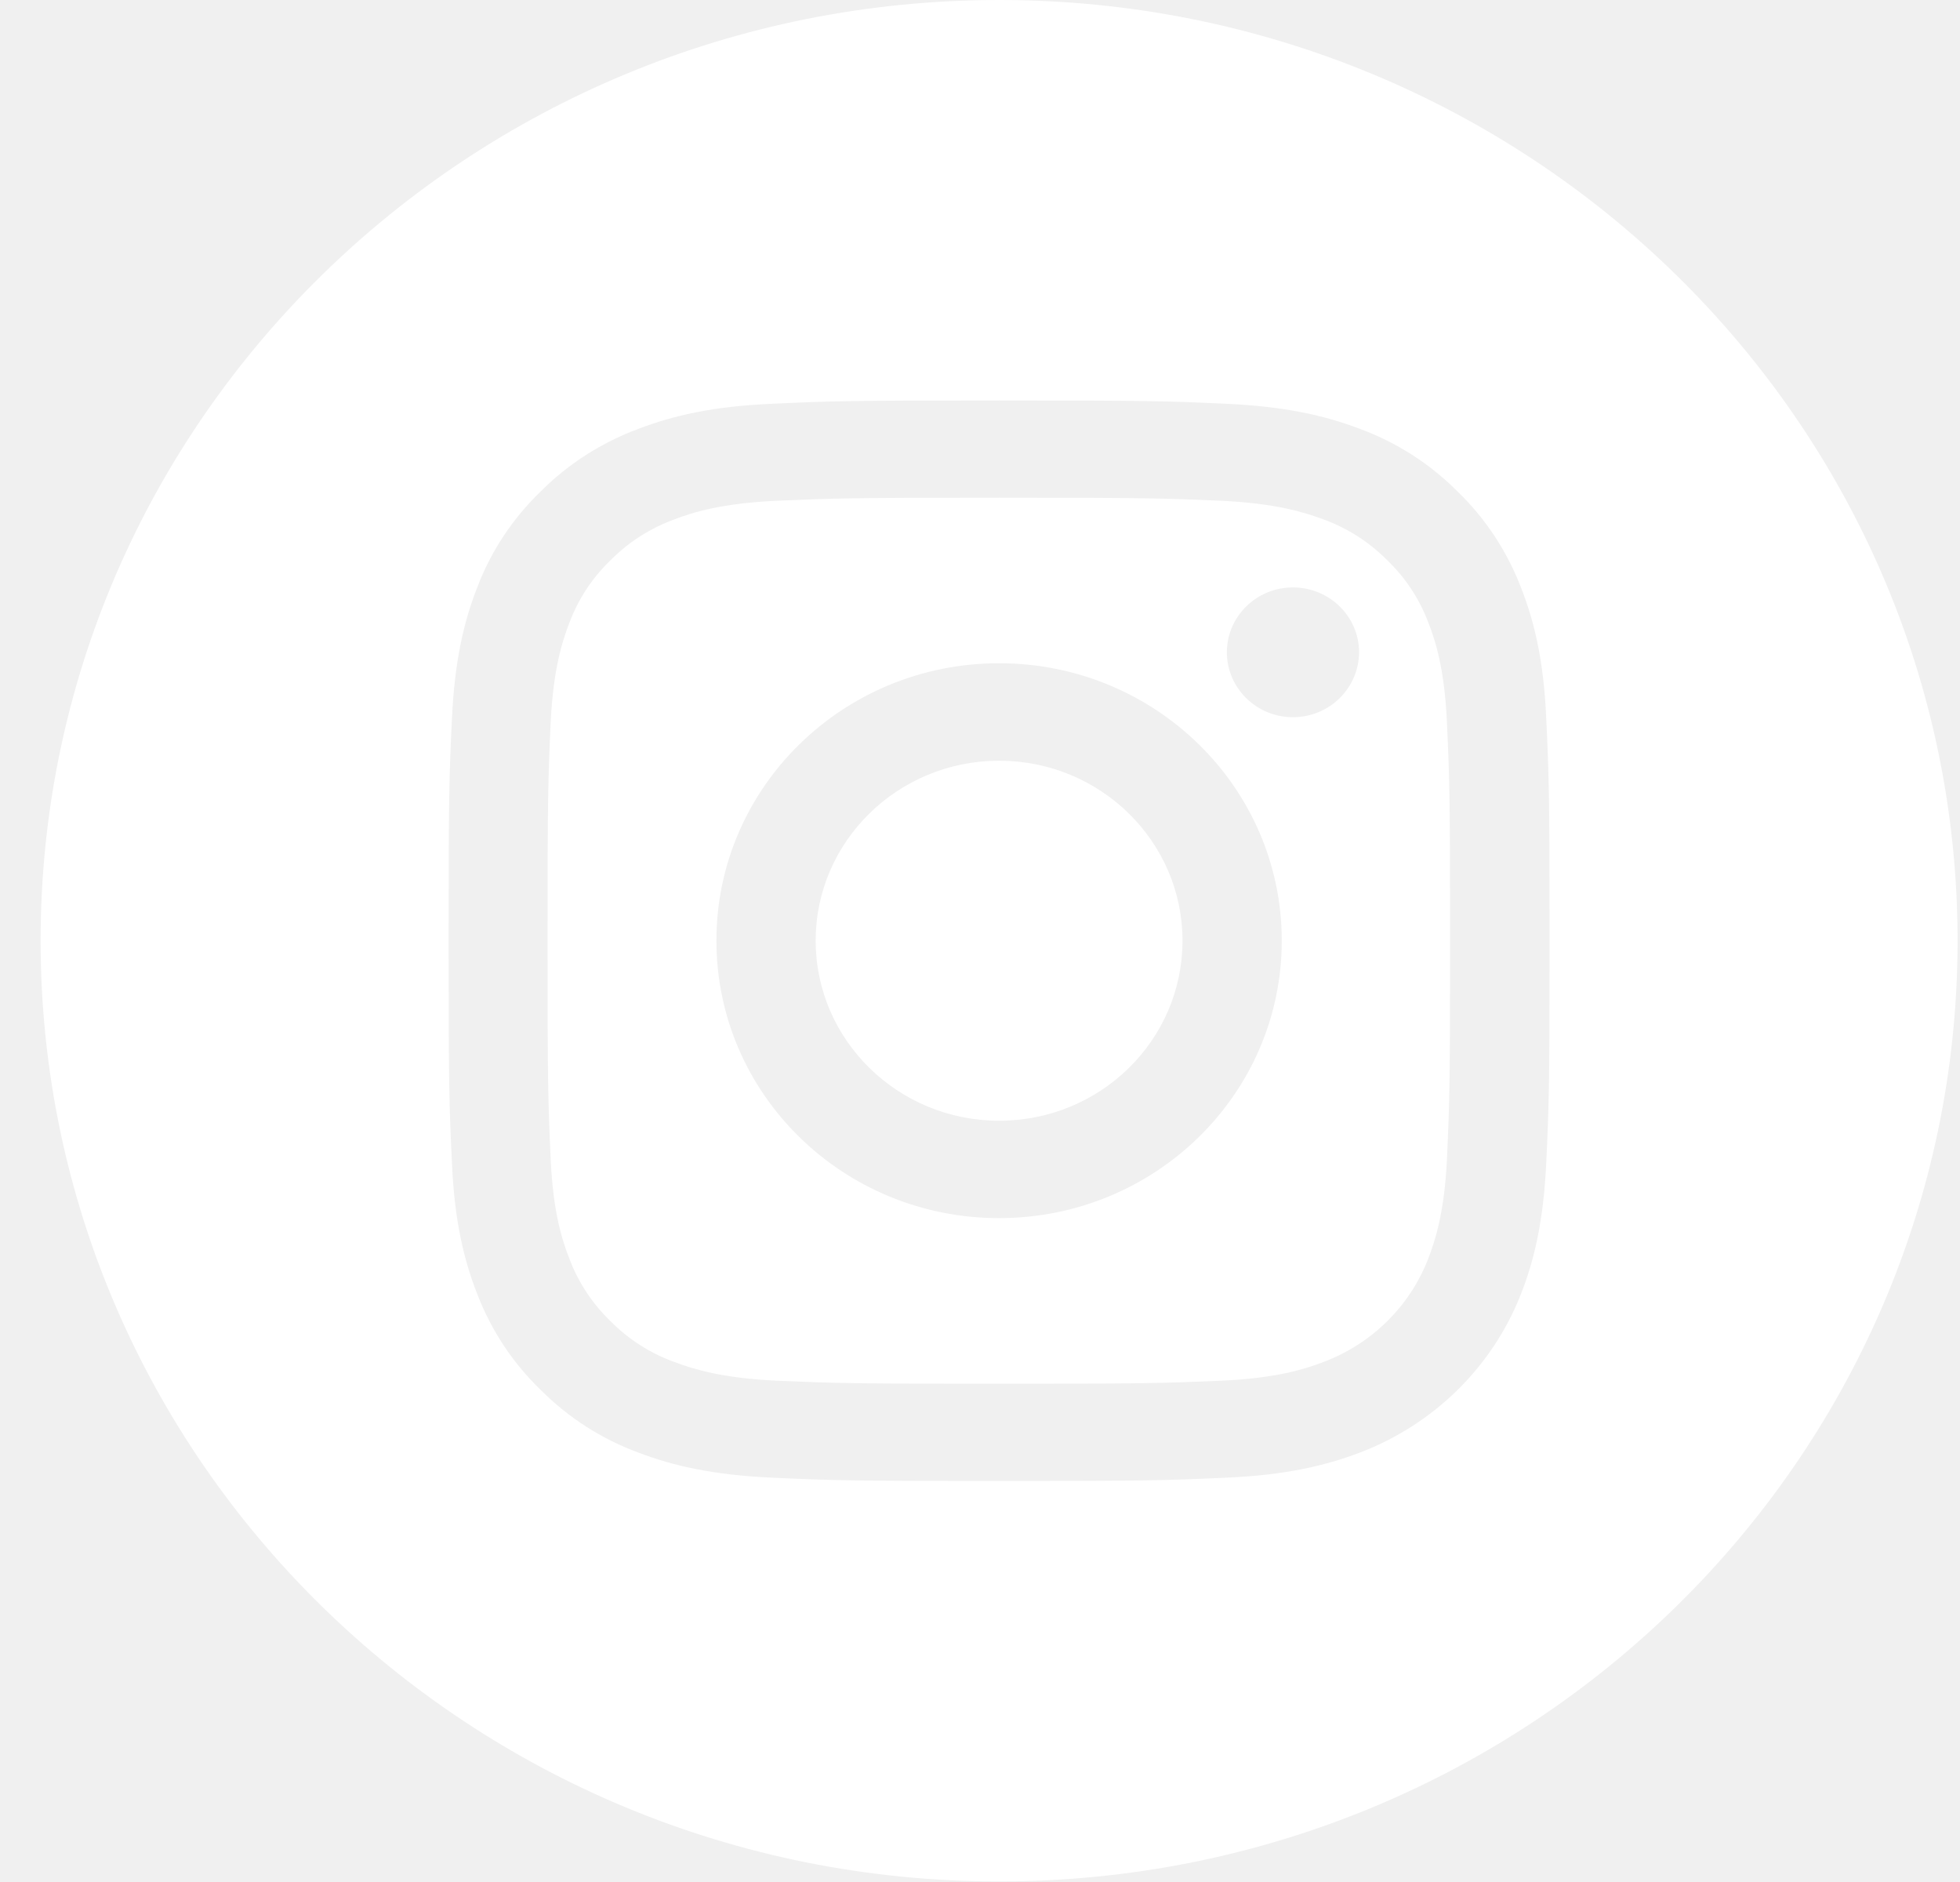
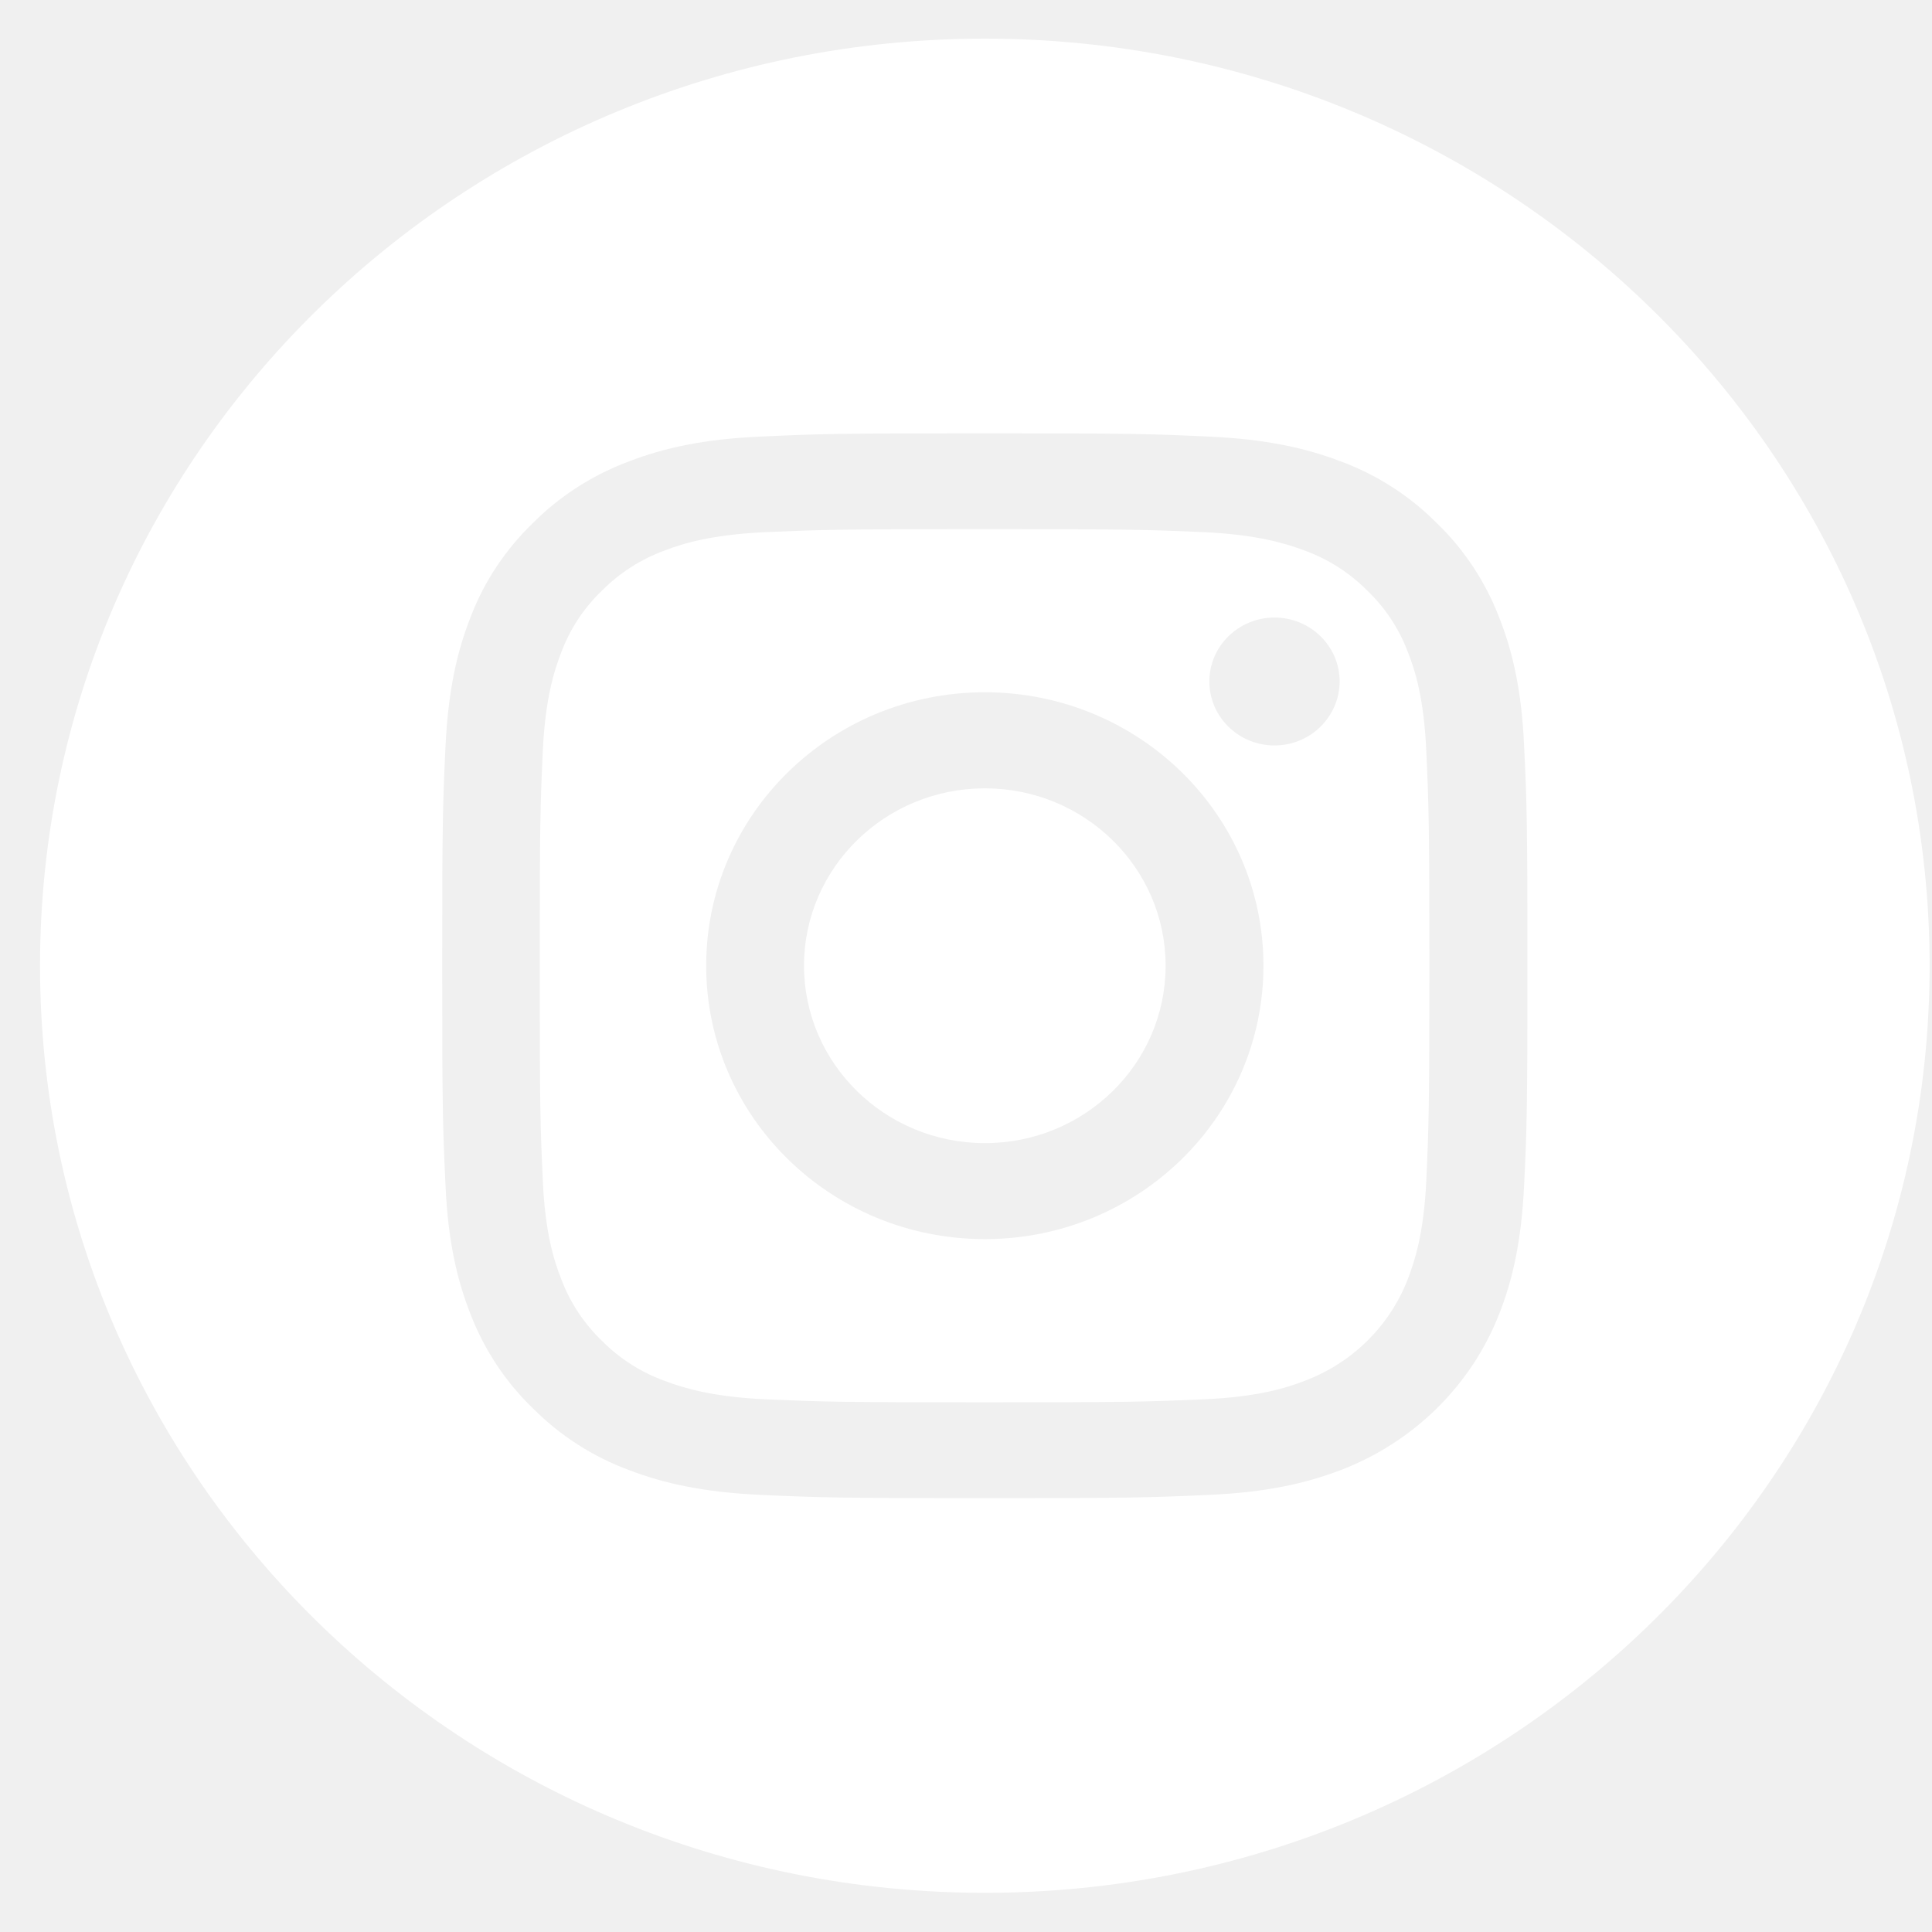
- <svg xmlns="http://www.w3.org/2000/svg" width="25" height="24" viewBox="0 0 25 24" fill="none">
+ <svg xmlns="http://www.w3.org/2000/svg" width="35" height="35" viewBox="0 0 25 24" fill="none">
  <path d="M15.083 11.996C15.083 13.266 14.035 14.292 12.744 14.292C11.453 14.292 10.404 13.263 10.404 11.996C10.404 10.729 11.453 9.701 12.744 9.701C14.035 9.701 15.083 10.729 15.083 11.996Z" fill="white" />
  <path d="M18.216 7.933C18.103 7.633 17.923 7.363 17.69 7.14C17.463 6.912 17.187 6.735 16.882 6.624C16.634 6.531 16.264 6.418 15.579 6.386C14.838 6.354 14.615 6.347 12.741 6.347C10.867 6.347 10.644 6.354 9.904 6.386C9.218 6.418 8.848 6.528 8.6 6.624C8.295 6.735 8.019 6.912 7.792 7.14C7.559 7.363 7.379 7.633 7.266 7.933C7.171 8.176 7.056 8.539 7.024 9.212C6.991 9.939 6.984 10.157 6.984 11.996C6.984 13.835 6.991 14.054 7.024 14.781C7.054 15.453 7.169 15.817 7.266 16.06C7.379 16.359 7.559 16.629 7.792 16.853C8.019 17.081 8.295 17.258 8.6 17.368C8.848 17.462 9.218 17.575 9.904 17.607C10.644 17.639 10.864 17.646 12.741 17.646C14.615 17.646 14.838 17.639 15.579 17.607C16.264 17.577 16.634 17.464 16.882 17.368C17.495 17.138 17.978 16.661 18.213 16.062C18.308 15.819 18.424 15.456 18.456 14.783C18.489 14.056 18.496 13.838 18.496 11.999C18.496 10.16 18.489 9.941 18.456 9.215C18.426 8.542 18.313 8.176 18.216 7.933ZM12.743 15.534C10.752 15.534 9.138 13.951 9.138 11.996C9.138 10.042 10.752 8.458 12.743 8.458C14.735 8.458 16.349 10.042 16.349 11.996C16.349 13.951 14.735 15.534 12.743 15.534ZM16.492 9.146C16.026 9.146 15.649 8.775 15.649 8.318C15.649 7.862 16.026 7.491 16.492 7.491C16.957 7.491 17.335 7.862 17.335 8.318C17.333 8.775 16.957 9.146 16.492 9.146Z" fill="white" />
  <path d="M12.744 0C5.993 0 0.518 5.372 0.518 11.996C0.518 18.621 5.993 23.993 12.744 23.993C19.494 23.993 24.969 18.621 24.969 11.996C24.969 5.372 19.494 0 12.744 0ZM19.722 14.837C19.687 15.571 19.57 16.072 19.397 16.509C19.032 17.435 18.286 18.166 17.343 18.525C16.897 18.694 16.387 18.812 15.639 18.844C14.89 18.878 14.65 18.886 12.744 18.886C10.837 18.886 10.597 18.878 9.849 18.844C9.1 18.81 8.59 18.694 8.145 18.525C7.677 18.353 7.251 18.08 6.901 17.729C6.543 17.386 6.268 16.968 6.09 16.509C5.918 16.072 5.797 15.571 5.765 14.837C5.73 14.103 5.722 13.867 5.722 11.996C5.722 10.125 5.73 9.89 5.765 9.156C5.8 8.421 5.918 7.921 6.09 7.484C6.265 7.024 6.543 6.607 6.901 6.263C7.251 5.912 7.677 5.642 8.145 5.468C8.59 5.298 9.1 5.181 9.849 5.149C10.597 5.114 10.837 5.107 12.744 5.107C14.65 5.107 14.89 5.114 15.639 5.149C16.387 5.183 16.897 5.298 17.343 5.468C17.811 5.64 18.236 5.912 18.586 6.263C18.944 6.607 19.219 7.024 19.397 7.484C19.57 7.921 19.69 8.421 19.722 9.156C19.757 9.89 19.765 10.125 19.765 11.996C19.765 13.867 19.757 14.103 19.722 14.837Z" fill="white" />
</svg>
